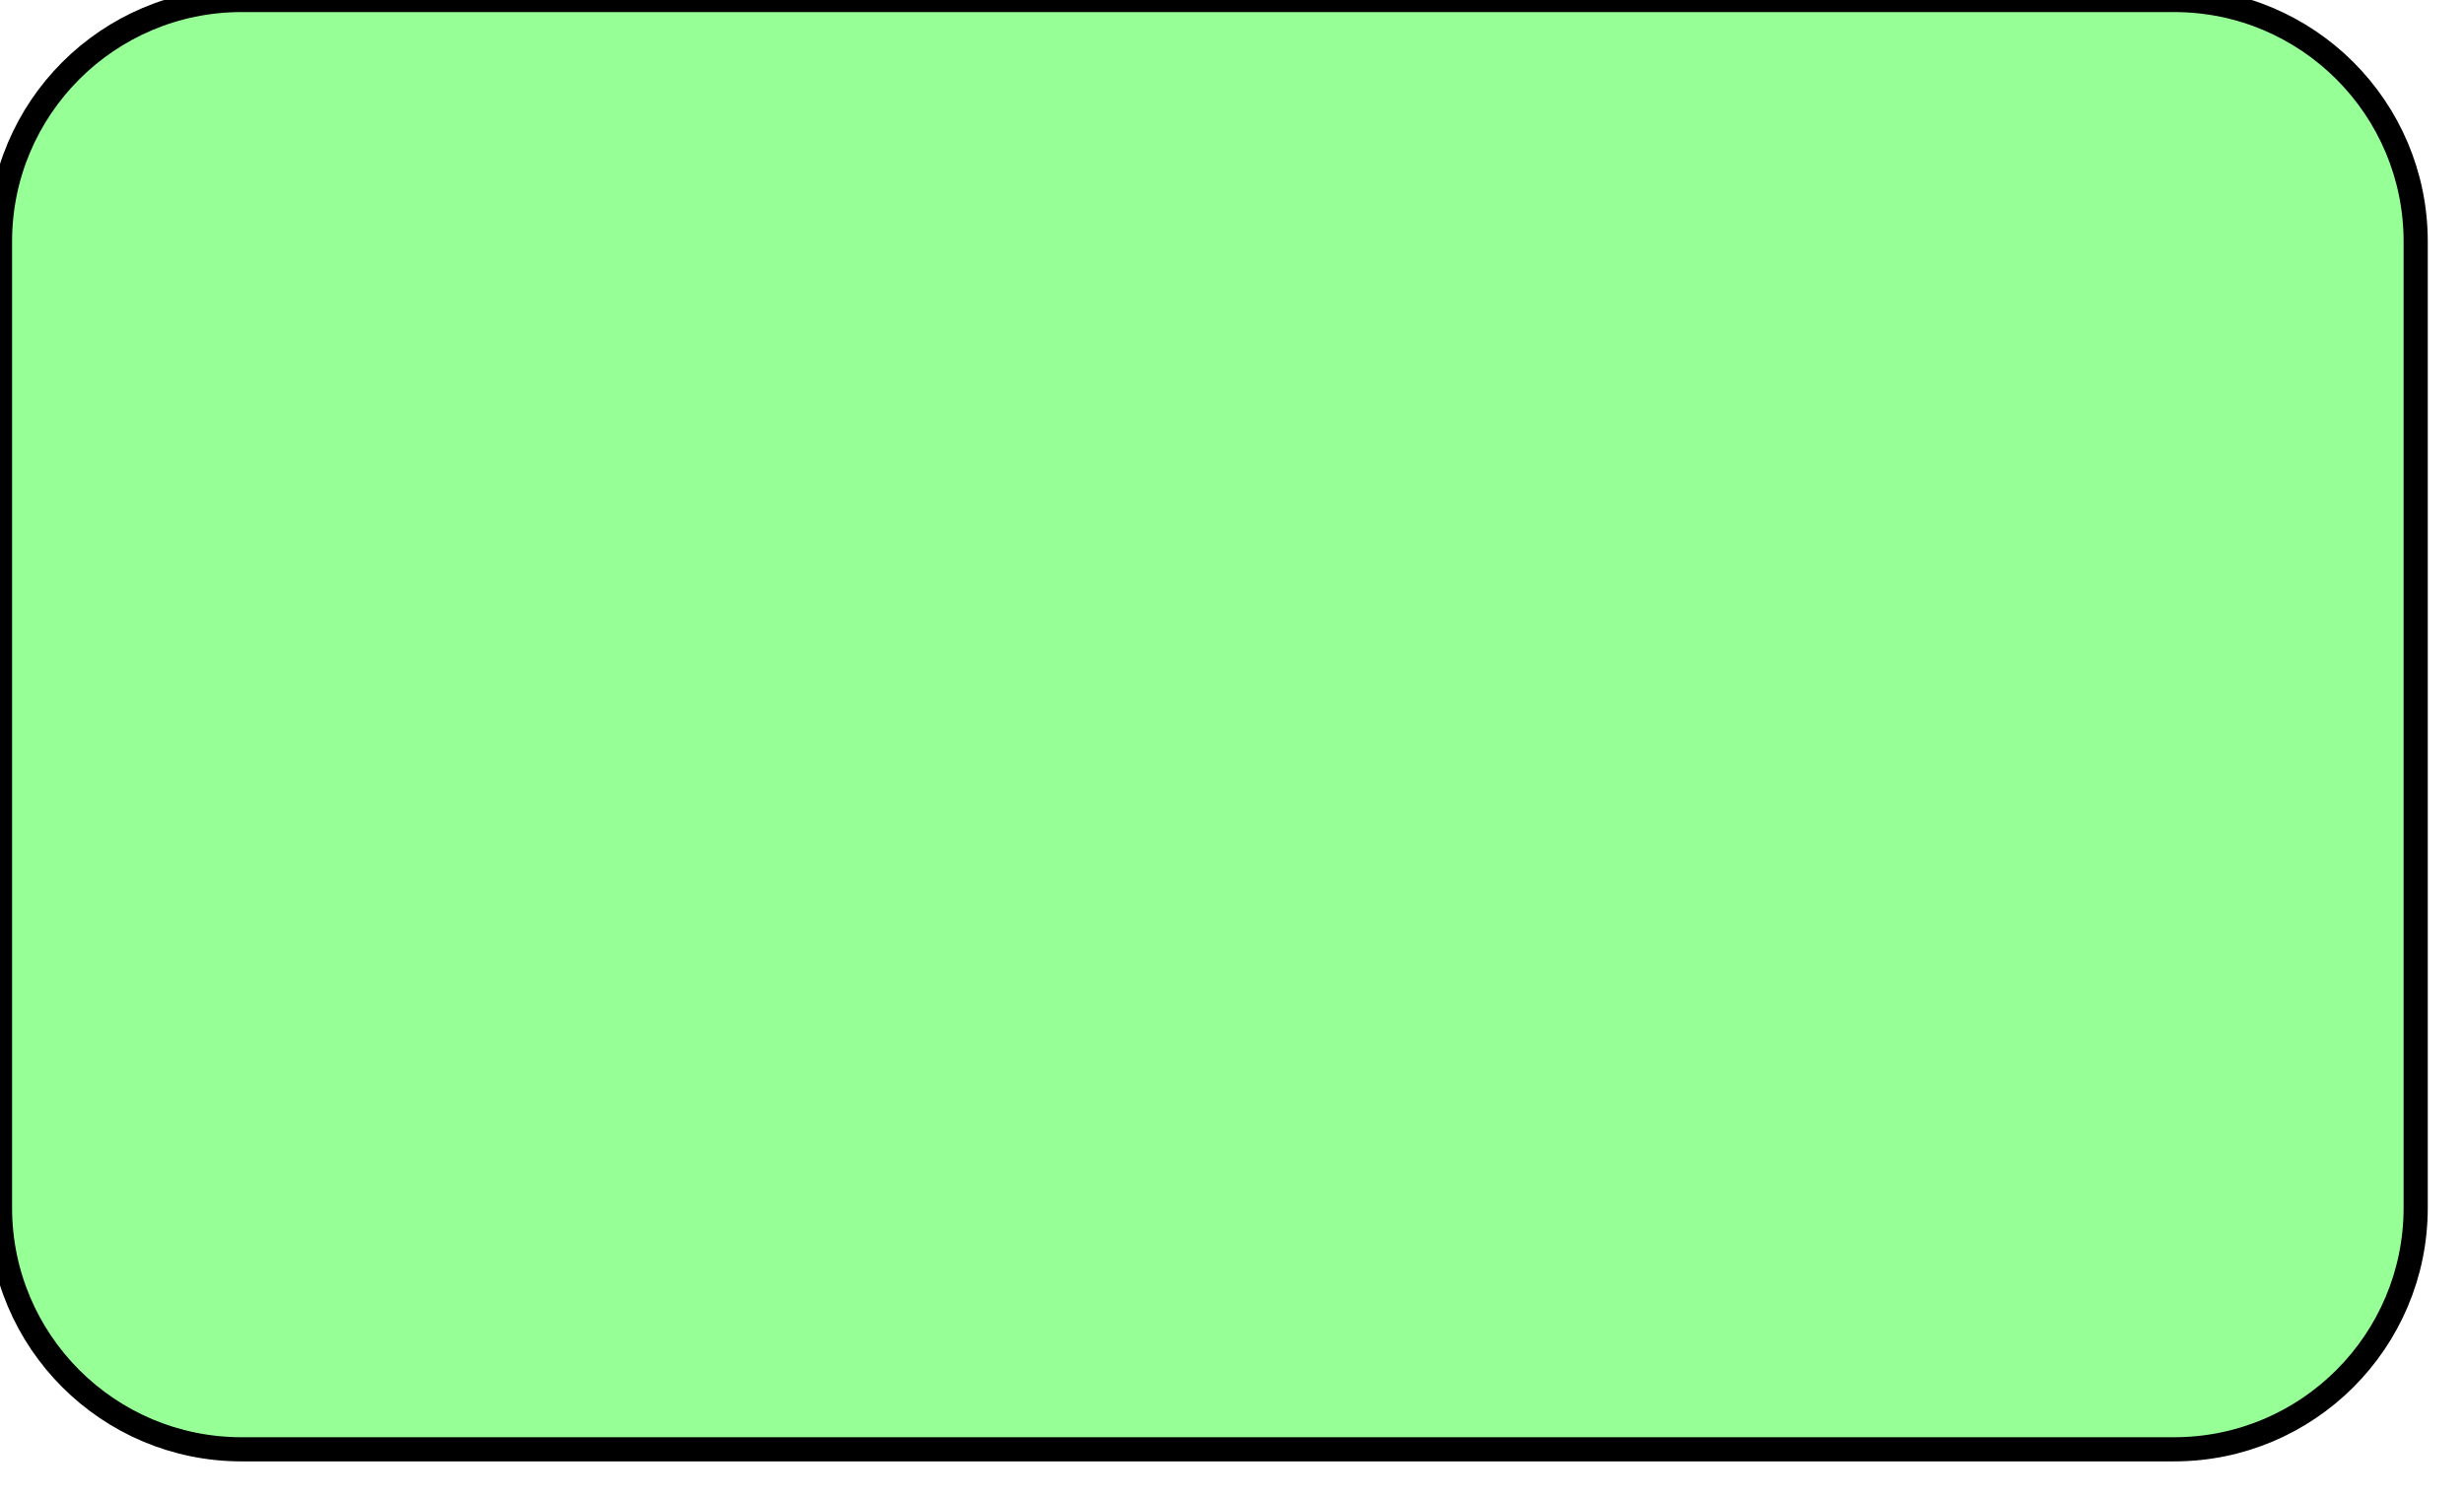
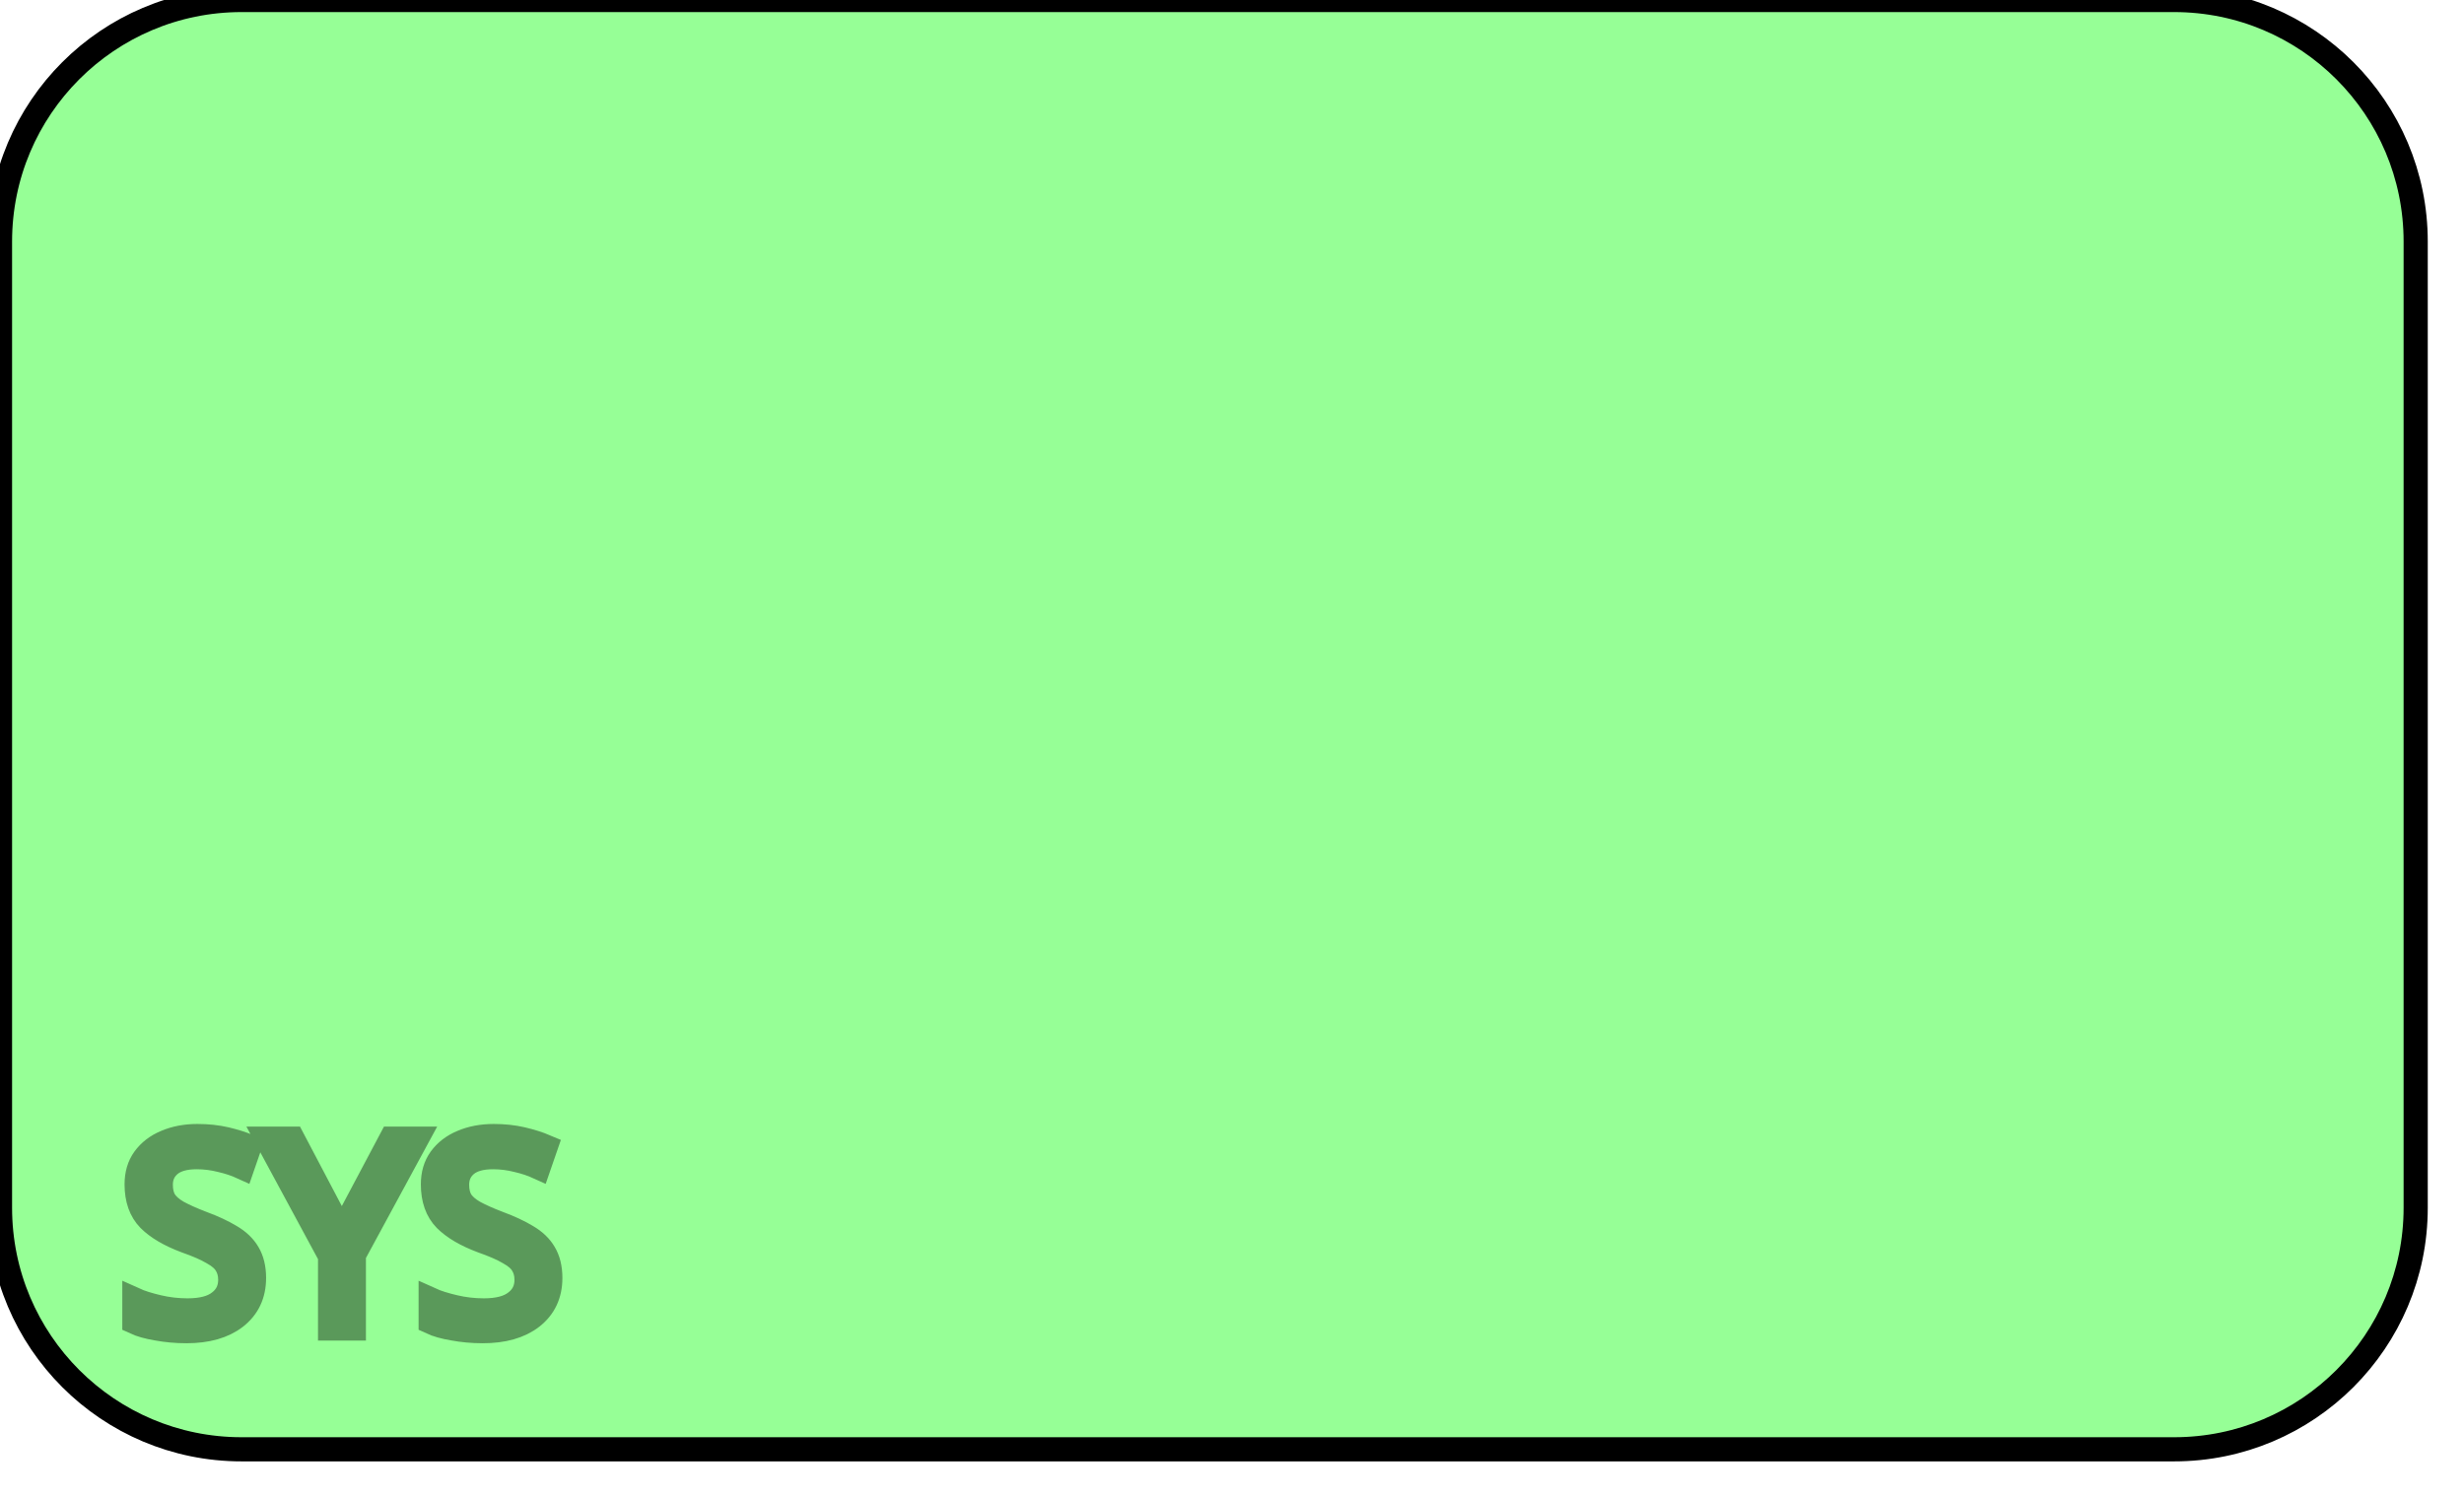
<svg xmlns="http://www.w3.org/2000/svg" xmlns:ns1="http://www.b3mn.org/oryx" width="102" height="62" version="1.0">
  <defs />
  <ns1:magnets>
    <ns1:magnet ns1:cx="0" ns1:cy="30" ns1:anchors="left" />
    <ns1:magnet ns1:cx="50" ns1:cy="60" ns1:anchors="bottom" />
    <ns1:magnet ns1:cx="100" ns1:cy="30" ns1:anchors="right" />
    <ns1:magnet ns1:cx="50" ns1:cy="0" ns1:anchors="top" />
    <ns1:magnet ns1:cx="50" ns1:cy="30" ns1:default="yes" />
  </ns1:magnets>
  <g pointer-events="fill">
    <rect id="celem" ns1:resize="vertical horizontal" x="0" y="0" width="100" height="60" rx="10" ry="10" stroke="black" stroke-width="1" fill="#96ff96" />
    <text ns1:fittoelem="celem" font-size="11" id="text" x="50" y="30" ns1:align="middle center" stroke="black" />
    <text font-size="11" id="timetext" x="103" y="-10" ns1:align="left top" stroke="black" />
+     <text font-family="sans-serif" font-size="11" opacity="0.4" id="sys" x="5" y="55" ns1:align="right bottom" stroke="black">SYS</text>
  </g>
</svg>
